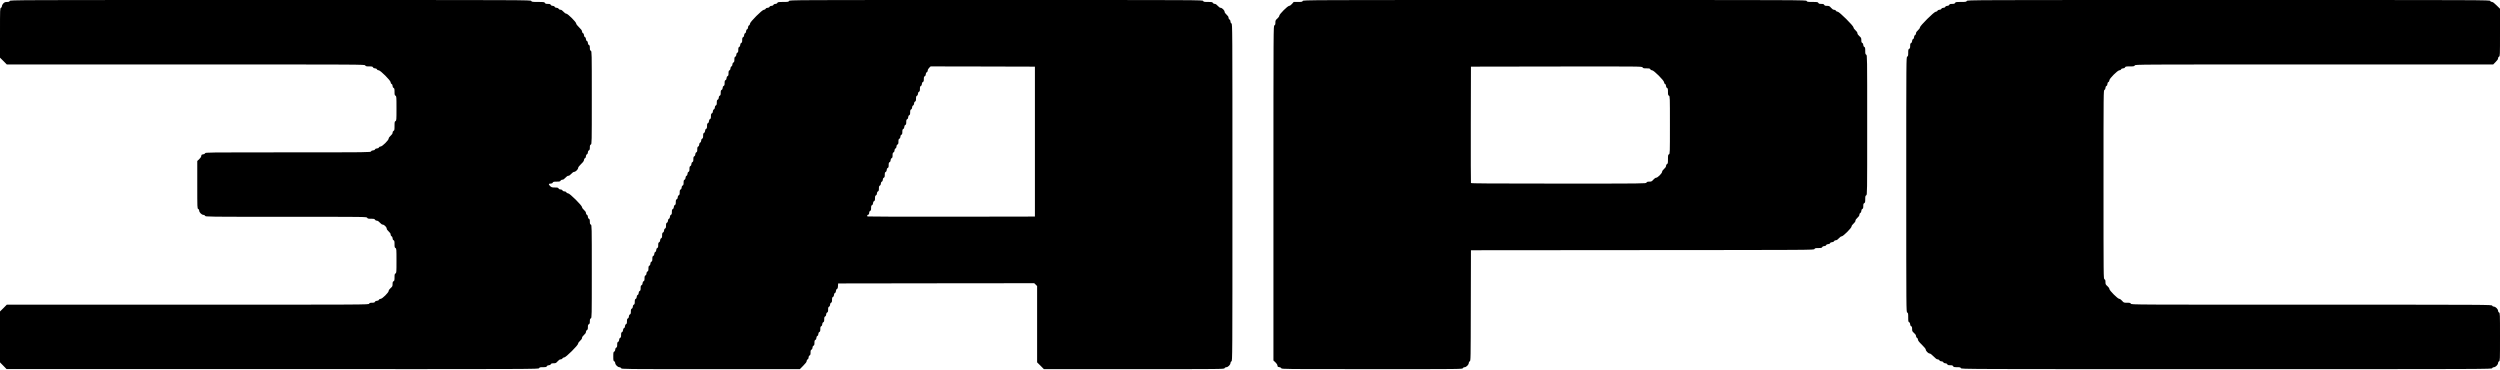
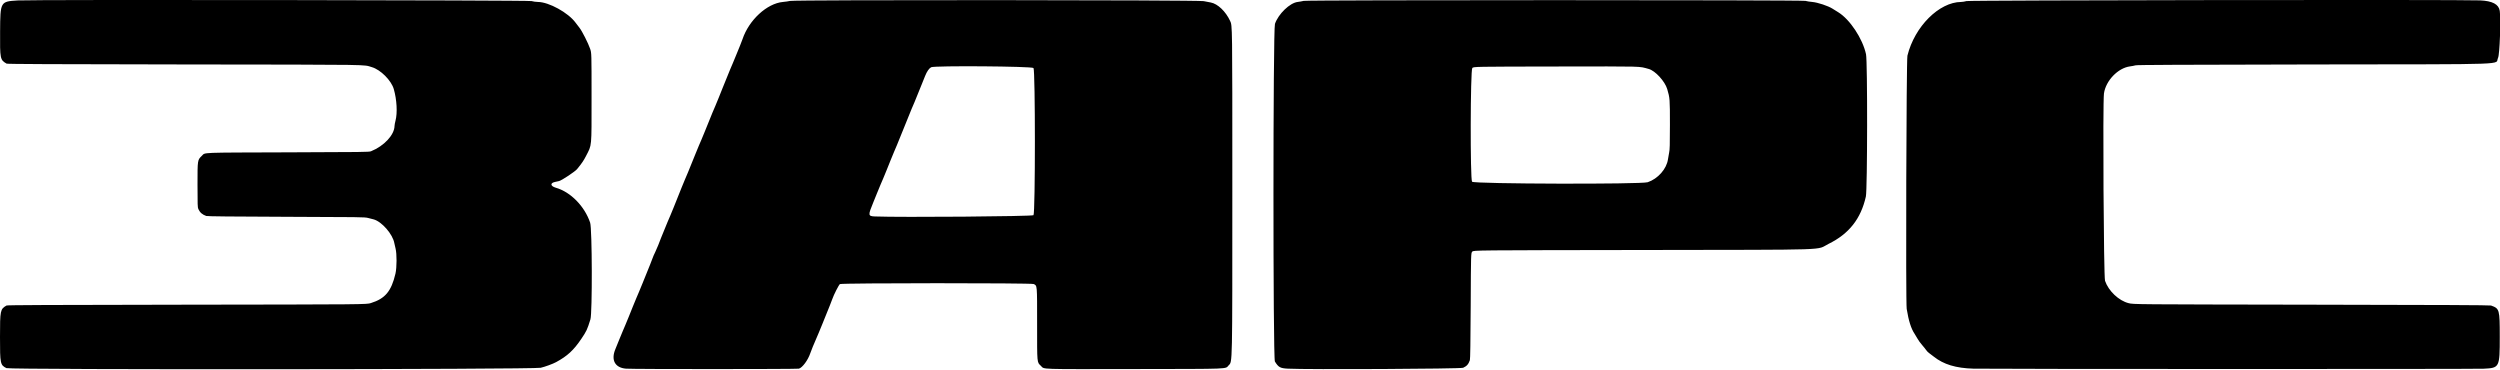
<svg xmlns="http://www.w3.org/2000/svg" role="img" aria-label="ЗАРС" viewBox="32.0 32.0 5120.0 756.0">
-   <path fill="currentColor" fill-rule="evenodd" d="M38.8 781.0L32.0 774.1L32.0 722.0L32.0 669.9L39.0 663.0L45.9 656.0L416.4 656.0C785.9 656.0 786.9 656.0 788.0 654.0C788.8 652.4 790.1 652.0 794.0 652.0C797.9 652.0 799.2 651.6 800.0 650.0C800.7 648.7 802.1 648.0 804.0 648.0C805.9 648.0 807.3 647.3 808.0 646.0C808.6 644.8 810.1 644.0 811.6 644.0C814.9 644.0 828.0 631.1 828.0 627.8C828.0 626.4 829.6 624.1 832.0 622.0C835.6 618.9 836.0 618.0 836.0 613.8C836.0 610.1 836.4 608.8 838.0 608.0C839.7 607.1 840.0 605.9 840.0 600.0C840.0 594.1 840.3 592.9 842.0 592.0C843.9 591.0 844.0 589.9 844.0 566.0C844.0 542.1 843.9 541.0 842.0 540.0C840.3 539.1 840.0 537.9 840.0 532.0C840.0 526.1 839.7 524.9 838.0 524.0C836.7 523.3 836.0 521.9 836.0 520.0C836.0 518.1 835.3 516.7 834.0 516.0C832.8 515.3 832.0 513.9 832.0 512.2C832.0 510.3 830.8 508.5 828.0 506.0C825.5 503.8 824.0 501.6 824.0 500.2C824.0 497.2 818.8 492.0 815.8 492.0C814.4 492.0 812.2 490.5 810.0 488.0C807.5 485.2 805.7 484.0 803.8 484.0C802.1 484.0 800.7 483.2 800.0 482.0C799.1 480.3 797.9 480.0 792.0 480.0C786.1 480.0 784.9 479.7 784.0 478.0C782.9 476.0 781.9 476.0 618.0 476.0C454.1 476.0 453.1 476.0 452.0 474.0C451.4 472.8 449.9 472.0 448.4 472.0C445.1 472.0 440.0 466.9 440.0 463.6C440.0 462.1 439.2 460.6 438.0 460.0C436.0 459.0 436.0 457.9 436.0 410.3L436.0 361.7L439.9 358.1C442.4 355.8 443.9 353.4 444.2 351.5C444.5 348.9 445.0 348.5 447.7 348.2C449.7 348.0 451.4 347.1 452.0 345.9C453.1 344.0 455.9 344.0 622.0 344.0C789.9 344.0 790.9 344.0 792.0 342.0C792.7 340.7 794.1 340.0 796.0 340.0C797.9 340.0 799.3 339.3 800.0 338.0C800.7 336.7 802.1 336.0 804.0 336.0C805.9 336.0 807.3 335.3 808.0 334.0C808.6 332.8 810.1 332.0 811.6 332.0C814.9 332.0 828.0 319.1 828.0 315.8C828.0 314.4 829.6 312.1 832.0 310.0C834.8 307.5 836.0 305.7 836.0 303.8C836.0 302.1 836.8 300.7 838.0 300.0C839.8 299.1 840.0 297.9 840.0 290.0C840.0 282.1 840.2 280.9 842.0 280.0C843.9 279.0 844.0 277.9 844.0 254.0C844.0 230.1 843.9 229.0 842.0 228.0C840.3 227.1 840.0 225.9 840.0 220.0C840.0 214.1 839.7 212.9 838.0 212.0C836.7 211.3 836.0 209.9 836.0 208.0C836.0 206.1 835.3 204.7 834.0 204.0C832.8 203.4 832.0 201.9 832.0 200.4C832.0 196.9 811.1 176.0 807.6 176.0C806.1 176.0 804.6 175.2 804.0 174.0C803.3 172.7 801.9 172.0 800.0 172.0C798.1 172.0 796.7 171.3 796.0 170.0C795.1 168.3 793.9 168.0 788.0 168.0C782.1 168.0 780.9 167.7 780.0 166.0C778.9 164.0 777.9 164.0 412.4 164.0L45.9 164.0L39.0 157.0L32.0 150.1L32.0 99.6C32.0 50.1 32.0 49.0 34.0 48.0C35.2 47.4 36.0 45.9 36.0 44.4C36.0 42.9 37.2 40.6 38.9 38.9C41.3 36.6 42.7 36.0 46.4 36.0C49.9 36.0 51.2 35.5 52.0 34.0C53.1 32.0 54.1 32.0 586.0 32.0C1117.9 32.0 1118.9 32.0 1120.0 34.0C1121.0 35.8 1122.1 36.0 1134.0 36.0C1145.9 36.0 1147.0 36.2 1148.0 38.0C1148.8 39.6 1150.1 40.0 1154.0 40.0C1157.9 40.0 1159.2 40.4 1160.0 42.0C1160.7 43.3 1162.1 44.0 1164.0 44.0C1165.9 44.0 1167.3 44.7 1168.0 46.0C1168.7 47.3 1170.1 48.0 1172.0 48.0C1173.9 48.0 1175.3 48.7 1176.0 50.0C1176.7 51.2 1178.1 52.0 1179.8 52.0C1181.7 52.0 1183.5 53.2 1186.0 56.0C1188.1 58.4 1190.4 60.0 1191.8 60.0C1194.8 60.0 1212.0 77.1 1212.0 80.1C1212.0 81.4 1214.3 84.5 1218.0 88.0C1222.3 92.1 1224.0 94.5 1224.0 96.4C1224.0 97.9 1224.8 99.4 1226.0 100.0C1227.3 100.7 1228.0 102.1 1228.0 104.0C1228.0 105.9 1228.7 107.3 1230.0 108.0C1231.3 108.7 1232.0 110.1 1232.0 112.0C1232.0 113.9 1232.7 115.3 1234.0 116.0C1235.3 116.7 1236.0 118.1 1236.0 120.0C1236.0 121.9 1236.7 123.3 1238.0 124.0C1239.6 124.8 1240.0 126.1 1240.0 130.0C1240.0 133.9 1240.4 135.2 1242.0 136.0C1244.0 137.1 1244.0 138.1 1244.0 232.0C1244.0 325.9 1244.0 326.9 1242.0 328.0C1240.4 328.8 1240.0 330.1 1240.0 334.0C1240.0 337.9 1239.6 339.2 1238.0 340.0C1236.7 340.7 1236.0 342.1 1236.0 344.0C1236.0 345.9 1235.3 347.3 1234.0 348.0C1232.7 348.7 1232.0 350.1 1232.0 352.0C1232.0 353.9 1231.3 355.3 1230.0 356.0C1228.8 356.6 1228.0 358.1 1228.0 359.6C1228.0 361.5 1226.3 363.9 1222.0 368.0C1218.3 371.6 1216.0 374.6 1216.0 376.0C1216.0 378.9 1210.8 384.0 1207.8 384.0C1206.4 384.0 1204.2 385.5 1202.0 388.0C1199.7 390.6 1197.6 392.0 1196.0 392.0C1194.4 392.0 1192.3 393.4 1190.0 396.0C1187.5 398.8 1185.7 400.0 1183.8 400.0C1182.1 400.0 1180.7 400.8 1180.0 402.0C1179.1 403.7 1177.9 404.0 1172.0 404.0C1166.1 404.0 1164.9 404.3 1164.0 406.0C1163.2 407.4 1161.9 408.0 1159.5 408.0C1155.2 408.0 1155.0 409.6 1158.9 413.3C1161.5 415.7 1162.6 416.0 1168.4 416.0C1173.9 416.0 1175.1 416.3 1176.0 418.0C1176.7 419.3 1178.1 420.0 1180.0 420.0C1181.9 420.0 1183.3 420.7 1184.0 422.0C1184.7 423.3 1186.1 424.0 1188.0 424.0C1189.9 424.0 1191.3 424.7 1192.0 426.0C1192.6 427.2 1194.1 428.0 1195.6 428.0C1198.9 428.0 1224.0 452.9 1224.0 456.2C1224.0 457.6 1225.6 459.9 1228.0 462.0C1230.8 464.5 1232.0 466.3 1232.0 468.2C1232.0 469.9 1232.8 471.3 1234.0 472.0C1235.3 472.7 1236.0 474.1 1236.0 476.0C1236.0 477.9 1236.7 479.3 1238.0 480.0C1239.6 480.8 1240.0 482.1 1240.0 486.0C1240.0 489.9 1240.4 491.2 1242.0 492.0C1244.0 493.1 1244.0 494.1 1244.0 588.0C1244.0 681.9 1244.0 682.9 1242.0 684.0C1240.4 684.8 1240.0 686.1 1240.0 690.0C1240.0 693.9 1239.6 695.2 1238.0 696.0C1236.4 696.8 1236.0 698.1 1236.0 702.0C1236.0 705.9 1235.6 707.2 1234.0 708.0C1232.8 708.7 1232.0 710.1 1232.0 711.8C1232.0 713.7 1230.8 715.5 1228.0 718.0C1225.4 720.3 1224.0 722.4 1224.0 724.0C1224.0 725.6 1222.6 727.7 1220.0 730.0C1217.6 732.1 1216.0 734.4 1216.0 735.8C1216.0 739.1 1190.9 764.0 1187.6 764.0C1186.1 764.0 1184.6 764.8 1184.0 766.0C1183.3 767.2 1181.9 768.0 1180.2 768.0C1178.3 768.0 1176.5 769.2 1174.0 772.0C1170.9 775.6 1170.0 776.0 1165.8 776.0C1162.1 776.0 1160.8 776.4 1160.0 778.0C1159.3 779.3 1157.9 780.0 1156.0 780.0C1154.1 780.0 1152.7 780.7 1152.0 782.0C1151.1 783.7 1149.9 784.0 1144.0 784.0C1138.1 784.0 1136.9 784.3 1136.0 786.0C1134.9 788.0 1133.9 788.0 590.2 787.9L45.5 787.9L38.8 781.0ZM1304.0 786.0C1303.4 784.8 1301.9 784.0 1300.4 784.0C1297.1 784.0 1292.0 778.9 1292.0 775.6C1292.0 774.1 1291.2 772.6 1290.0 772.0C1288.2 771.1 1288.0 769.9 1288.0 762.0C1288.0 754.1 1288.2 752.9 1290.0 752.0C1291.3 751.3 1292.0 749.9 1292.0 748.0C1292.0 746.1 1292.7 744.7 1294.0 744.0C1295.6 743.2 1296.0 741.9 1296.0 738.0C1296.0 734.1 1296.4 732.8 1298.0 732.0C1299.3 731.3 1300.0 729.9 1300.0 728.0C1300.0 726.1 1300.7 724.7 1302.0 724.0C1303.6 723.2 1304.0 721.9 1304.0 718.0C1304.0 714.1 1304.4 712.8 1306.0 712.0C1307.3 711.3 1308.0 709.9 1308.0 708.0C1308.0 706.1 1308.7 704.7 1310.0 704.0C1311.3 703.3 1312.0 701.9 1312.0 700.0C1312.0 698.1 1312.7 696.7 1314.0 696.0C1315.6 695.2 1316.0 693.9 1316.0 690.0C1316.0 686.1 1316.4 684.8 1318.0 684.0C1319.3 683.3 1320.0 681.9 1320.0 680.0C1320.0 678.1 1320.7 676.7 1322.0 676.0C1323.6 675.2 1324.0 673.9 1324.0 670.0C1324.0 666.1 1324.4 664.8 1326.0 664.0C1327.3 663.3 1328.0 661.9 1328.0 660.0C1328.0 658.1 1328.7 656.7 1330.0 656.0C1331.6 655.2 1332.0 653.9 1332.0 650.0C1332.0 646.1 1332.4 644.8 1334.0 644.0C1335.3 643.3 1336.0 641.9 1336.0 640.0C1336.0 638.1 1336.7 636.7 1338.0 636.0C1339.3 635.3 1340.0 633.9 1340.0 632.0C1340.0 630.1 1340.7 628.7 1342.0 628.0C1343.6 627.2 1344.0 625.9 1344.0 622.0C1344.0 618.1 1344.4 616.8 1346.0 616.0C1347.3 615.3 1348.0 613.9 1348.0 612.0C1348.0 610.1 1348.7 608.7 1350.0 608.0C1351.6 607.2 1352.0 605.9 1352.0 602.0C1352.0 598.1 1352.4 596.8 1354.0 596.0C1355.3 595.3 1356.0 593.9 1356.0 592.0C1356.0 590.1 1356.7 588.7 1358.0 588.0C1359.6 587.2 1360.0 585.9 1360.0 582.0C1360.0 578.1 1360.4 576.8 1362.0 576.0C1363.3 575.3 1364.0 573.9 1364.0 572.0C1364.0 570.1 1364.7 568.7 1366.0 568.0C1367.6 567.2 1368.0 565.9 1368.0 562.0C1368.0 558.1 1368.4 556.8 1370.0 556.0C1371.3 555.3 1372.0 553.9 1372.0 552.0C1372.0 550.1 1372.7 548.7 1374.0 548.0C1375.3 547.3 1376.0 545.9 1376.0 544.0C1376.0 542.1 1376.7 540.7 1378.0 540.0C1379.6 539.2 1380.0 537.9 1380.0 534.0C1380.0 530.1 1380.4 528.8 1382.0 528.0C1383.3 527.3 1384.0 525.9 1384.0 524.0C1384.0 522.1 1384.7 520.7 1386.0 520.0C1387.6 519.2 1388.0 517.9 1388.0 514.0C1388.0 510.1 1388.4 508.8 1390.0 508.0C1391.3 507.3 1392.0 505.9 1392.0 504.0C1392.0 502.1 1392.7 500.7 1394.0 500.0C1395.6 499.2 1396.0 497.9 1396.0 494.0C1396.0 490.1 1396.4 488.8 1398.0 488.0C1399.3 487.3 1400.0 485.9 1400.0 484.0C1400.0 482.1 1400.7 480.7 1402.0 480.0C1403.3 479.3 1404.0 477.9 1404.0 476.0C1404.0 474.1 1404.7 472.7 1406.0 472.0C1407.6 471.2 1408.0 469.9 1408.0 466.0C1408.0 462.1 1408.4 460.8 1410.0 460.0C1411.3 459.3 1412.0 457.9 1412.0 456.0C1412.0 454.1 1412.7 452.7 1414.0 452.0C1415.6 451.2 1416.0 449.9 1416.0 446.0C1416.0 442.1 1416.4 440.8 1418.0 440.0C1419.3 439.3 1420.0 437.9 1420.0 436.0C1420.0 434.1 1420.7 432.7 1422.0 432.0C1423.6 431.2 1424.0 429.9 1424.0 426.0C1424.0 422.1 1424.4 420.8 1426.0 420.0C1427.3 419.3 1428.0 417.9 1428.0 416.0C1428.0 414.1 1428.7 412.7 1430.0 412.0C1431.6 411.2 1432.0 409.9 1432.0 406.0C1432.0 402.1 1432.4 400.8 1434.0 400.0C1435.3 399.3 1436.0 397.9 1436.0 396.0C1436.0 394.1 1436.7 392.7 1438.0 392.0C1439.3 391.3 1440.0 389.9 1440.0 388.0C1440.0 386.1 1440.7 384.7 1442.0 384.0C1443.6 383.2 1444.0 381.9 1444.0 378.0C1444.0 374.1 1444.4 372.8 1446.0 372.0C1447.3 371.3 1448.0 369.9 1448.0 368.0C1448.0 366.1 1448.7 364.7 1450.0 364.0C1451.6 363.2 1452.0 361.9 1452.0 358.0C1452.0 354.1 1452.4 352.8 1454.0 352.0C1455.3 351.3 1456.0 349.9 1456.0 348.0C1456.0 346.1 1456.7 344.7 1458.0 344.0C1459.6 343.2 1460.0 341.9 1460.0 338.0C1460.0 334.1 1460.4 332.8 1462.0 332.0C1463.3 331.3 1464.0 329.9 1464.0 328.0C1464.0 326.1 1464.7 324.7 1466.0 324.0C1467.3 323.3 1468.0 321.9 1468.0 320.0C1468.0 318.1 1468.7 316.7 1470.0 316.0C1471.6 315.2 1472.0 313.9 1472.0 310.0C1472.0 306.1 1472.4 304.8 1474.0 304.0C1475.3 303.3 1476.0 301.9 1476.0 300.0C1476.0 298.1 1476.7 296.7 1478.0 296.0C1479.6 295.2 1480.0 293.9 1480.0 290.0C1480.0 286.1 1480.4 284.8 1482.0 284.0C1483.3 283.3 1484.0 281.9 1484.0 280.0C1484.0 278.1 1484.7 276.7 1486.0 276.0C1487.6 275.2 1488.0 273.9 1488.0 270.0C1488.0 266.1 1488.4 264.8 1490.0 264.0C1491.3 263.3 1492.0 261.9 1492.0 260.0C1492.0 258.1 1492.7 256.7 1494.0 256.0C1495.3 255.3 1496.0 253.9 1496.0 252.0C1496.0 250.1 1496.7 248.7 1498.0 248.0C1499.6 247.2 1500.0 245.9 1500.0 242.0C1500.0 238.1 1500.4 236.8 1502.0 236.0C1503.3 235.3 1504.0 233.9 1504.0 232.0C1504.0 230.1 1504.7 228.7 1506.0 228.0C1507.6 227.2 1508.0 225.9 1508.0 222.0C1508.0 218.1 1508.4 216.8 1510.0 216.0C1511.3 215.3 1512.0 213.9 1512.0 212.0C1512.0 210.1 1512.7 208.7 1514.0 208.0C1515.6 207.2 1516.0 205.9 1516.0 202.0C1516.0 198.1 1516.4 196.8 1518.0 196.0C1519.3 195.3 1520.0 193.9 1520.0 192.0C1520.0 190.1 1520.7 188.7 1522.0 188.0C1523.6 187.2 1524.0 185.9 1524.0 182.0C1524.0 178.1 1524.4 176.8 1526.0 176.0C1527.3 175.3 1528.0 173.9 1528.0 172.0C1528.0 170.1 1528.7 168.7 1530.0 168.0C1531.3 167.3 1532.0 165.9 1532.0 164.0C1532.0 162.1 1532.7 160.7 1534.0 160.0C1535.6 159.2 1536.0 157.9 1536.0 154.0C1536.0 150.1 1536.4 148.8 1538.0 148.0C1539.3 147.3 1540.0 145.9 1540.0 144.0C1540.0 142.1 1540.7 140.7 1542.0 140.0C1543.6 139.2 1544.0 137.9 1544.0 134.0C1544.0 130.1 1544.4 128.8 1546.0 128.0C1547.3 127.3 1548.0 125.9 1548.0 124.0C1548.0 122.1 1548.7 120.7 1550.0 120.0C1551.6 119.2 1552.0 117.9 1552.0 114.0C1552.0 110.1 1552.4 108.8 1554.0 108.0C1555.3 107.3 1556.0 105.9 1556.0 104.0C1556.0 102.1 1556.7 100.7 1558.0 100.0C1559.3 99.3 1560.0 97.9 1560.0 96.0C1560.0 94.1 1560.7 92.7 1562.0 92.0C1563.3 91.3 1564.0 89.9 1564.0 88.0C1564.0 86.1 1564.7 84.7 1566.0 84.0C1567.2 83.4 1568.0 81.9 1568.0 80.4C1568.0 76.9 1592.9 52.0 1596.4 52.0C1597.9 52.0 1599.4 51.2 1600.0 50.0C1600.7 48.7 1602.1 48.0 1604.0 48.0C1605.9 48.0 1607.3 47.3 1608.0 46.0C1608.7 44.7 1610.1 44.0 1612.0 44.0C1613.9 44.0 1615.3 43.3 1616.0 42.0C1616.7 40.7 1618.1 40.0 1620.0 40.0C1621.9 40.0 1623.3 39.3 1624.0 38.0C1625.0 36.2 1626.1 36.0 1636.0 36.0C1645.9 36.0 1647.0 35.8 1648.0 34.0C1649.1 32.0 1650.1 32.0 2072.0 32.0C2493.9 32.0 2494.9 32.0 2496.0 34.0C2496.9 35.8 2498.1 36.0 2506.0 36.0C2513.9 36.0 2515.1 36.2 2516.0 38.0C2516.7 39.2 2518.1 40.0 2519.8 40.0C2521.7 40.0 2523.5 41.2 2526.0 44.0C2528.2 46.5 2530.4 48.0 2531.8 48.0C2534.8 48.0 2540.0 53.2 2540.0 56.2C2540.0 57.6 2541.5 59.8 2544.0 62.0C2546.8 64.5 2548.0 66.3 2548.0 68.2C2548.0 69.9 2548.8 71.3 2550.0 72.0C2551.3 72.7 2552.0 74.1 2552.0 76.0C2552.0 77.9 2552.7 79.3 2554.0 80.0C2556.0 81.1 2556.0 82.1 2556.0 426.0C2556.0 769.9 2556.0 770.9 2554.0 772.0C2552.8 772.6 2552.0 774.1 2552.0 775.6C2552.0 778.9 2546.9 784.0 2543.6 784.0C2542.1 784.0 2540.6 784.8 2540.0 786.0C2538.9 788.0 2537.9 788.0 2354.4 788.0L2169.9 788.0L2163.0 781.0L2156.0 774.1L2156.0 696.0L2156.0 617.8L2153.1 614.9L2150.1 612.0L1949.3 612.2L1748.5 612.5L1748.2 617.7C1748.0 621.7 1747.4 623.2 1745.9 624.0C1744.7 624.7 1744.0 626.1 1744.0 628.0C1744.0 629.9 1743.3 631.3 1742.0 632.0C1740.7 632.7 1740.0 634.1 1740.0 636.0C1740.0 637.9 1739.3 639.3 1738.0 640.0C1736.4 640.8 1736.0 642.1 1736.0 646.0C1736.0 649.9 1735.6 651.2 1734.0 652.0C1732.7 652.7 1732.0 654.1 1732.0 656.0C1732.0 657.9 1731.3 659.3 1730.0 660.0C1728.4 660.8 1728.0 662.1 1728.0 666.0C1728.0 669.9 1727.6 671.2 1726.0 672.0C1724.7 672.7 1724.0 674.1 1724.0 676.0C1724.0 677.9 1723.3 679.3 1722.0 680.0C1720.4 680.8 1720.0 682.1 1720.0 686.0C1720.0 689.9 1719.6 691.2 1718.0 692.0C1716.7 692.7 1716.0 694.1 1716.0 696.0C1716.0 697.9 1715.3 699.3 1714.0 700.0C1712.4 700.8 1712.0 702.1 1712.0 706.0C1712.0 709.9 1711.6 711.2 1710.0 712.0C1708.7 712.7 1708.0 714.1 1708.0 716.0C1708.0 717.9 1707.3 719.3 1706.0 720.0C1704.7 720.7 1704.0 722.1 1704.0 724.0C1704.0 725.9 1703.3 727.3 1702.0 728.0C1700.4 728.8 1700.0 730.1 1700.0 734.0C1700.0 737.9 1699.6 739.2 1698.0 740.0C1696.7 740.7 1696.0 742.1 1696.0 744.0C1696.0 745.9 1695.3 747.3 1694.0 748.0C1692.4 748.8 1692.0 750.1 1692.0 754.0C1692.0 757.9 1691.6 759.2 1690.0 760.0C1688.7 760.7 1688.0 762.1 1688.0 764.0C1688.0 765.9 1687.3 767.3 1686.0 768.0C1684.8 768.6 1684.0 770.1 1684.0 771.6C1684.0 773.3 1681.9 776.1 1677.0 781.0L1670.1 788.0L1487.6 788.0C1306.1 788.0 1305.1 788.0 1304.0 786.0ZM2656.0 786.1C2655.4 784.9 2653.7 784.0 2651.7 783.8C2649.0 783.5 2648.5 783.1 2648.2 780.5C2647.9 778.6 2646.4 776.2 2643.9 773.9L2640.0 770.3L2640.0 427.7C2640.0 86.1 2640.0 85.1 2642.0 84.0C2643.6 83.2 2644.0 81.9 2644.0 78.2C2644.0 74.0 2644.4 73.1 2648.0 70.0C2650.4 67.9 2652.0 65.6 2652.0 64.2C2652.0 61.1 2669.1 44.0 2672.2 44.0C2673.6 44.0 2675.9 42.4 2678.0 40.0L2681.5 36.0L2690.2 36.0C2697.9 36.0 2699.1 35.8 2700.0 34.0C2701.1 32.0 2702.1 32.0 3216.0 32.0C3729.9 32.0 3730.9 32.0 3732.0 34.0C3733.0 35.8 3734.1 36.0 3744.0 36.0C3753.9 36.0 3755.0 36.2 3756.0 38.0C3756.8 39.6 3758.1 40.0 3762.0 40.0C3765.9 40.0 3767.2 40.4 3768.0 42.0C3768.8 43.6 3770.1 44.0 3773.8 44.0C3778.0 44.0 3778.9 44.4 3782.0 48.0C3784.5 50.8 3786.3 52.0 3788.2 52.0C3789.9 52.0 3791.3 52.8 3792.0 54.0C3792.6 55.2 3794.1 56.0 3795.6 56.0C3798.9 56.0 3828.0 84.9 3828.0 88.2C3828.0 89.6 3829.6 91.9 3832.0 94.0C3834.6 96.3 3836.0 98.4 3836.0 100.0C3836.0 101.6 3837.4 103.7 3840.0 106.0C3843.6 109.1 3844.0 110.0 3844.0 114.2C3844.0 117.9 3844.4 119.2 3846.0 120.0C3847.3 120.7 3848.0 122.1 3848.0 124.0C3848.0 125.9 3848.7 127.3 3850.0 128.0C3851.7 128.9 3852.0 130.1 3852.0 136.0C3852.0 141.9 3852.3 143.1 3854.0 144.0C3856.0 145.1 3856.0 146.1 3856.0 288.0C3856.0 429.9 3856.0 430.9 3854.0 432.0C3852.3 432.9 3852.0 434.1 3852.0 440.0C3852.0 445.9 3851.7 447.1 3850.0 448.0C3848.4 448.8 3848.0 450.1 3848.0 454.0C3848.0 457.9 3847.6 459.2 3846.0 460.0C3844.7 460.7 3844.0 462.1 3844.0 464.0C3844.0 465.9 3843.3 467.3 3842.0 468.0C3840.8 468.7 3840.0 470.1 3840.0 471.8C3840.0 473.7 3838.8 475.5 3836.0 478.0C3833.4 480.3 3832.0 482.4 3832.0 484.0C3832.0 485.6 3830.6 487.7 3828.0 490.0C3825.6 492.1 3824.0 494.4 3824.0 495.8C3824.0 498.9 3806.9 516.0 3803.8 516.0C3802.4 516.0 3800.1 517.6 3798.0 520.0C3795.5 522.8 3793.7 524.0 3791.8 524.0C3790.1 524.0 3788.7 524.8 3788.0 526.0C3787.3 527.3 3785.9 528.0 3784.0 528.0C3782.1 528.0 3780.7 528.7 3780.0 530.0C3779.3 531.3 3777.9 532.0 3776.0 532.0C3774.1 532.0 3772.7 532.7 3772.0 534.0C3771.3 535.3 3769.9 536.0 3768.0 536.0C3766.1 536.0 3764.7 536.7 3764.0 538.0C3763.1 539.7 3761.9 540.0 3756.0 540.0C3750.1 540.0 3748.9 540.3 3748.0 542.0C3746.9 544.0 3745.7 544.0 3395.7 544.2L3044.5 544.5L3044.2 657.7C3044.0 769.7 3044.0 770.9 3042.0 772.0C3040.8 772.6 3040.0 774.1 3040.0 775.6C3040.0 778.9 3034.9 784.0 3031.6 784.0C3030.1 784.0 3028.6 784.8 3028.0 786.0C3026.9 788.0 3025.9 788.0 2842.0 788.0C2660.1 788.0 2657.1 788.0 2656.0 786.1ZM4048.0 786.0C4047.1 784.3 4045.9 784.0 4040.0 784.0C4034.1 784.0 4032.9 783.7 4032.0 782.0C4031.2 780.4 4029.9 780.0 4026.0 780.0C4022.1 780.0 4020.8 779.6 4020.0 778.0C4019.3 776.7 4017.9 776.0 4016.0 776.0C4014.1 776.0 4012.7 775.3 4012.0 774.0C4011.3 772.7 4009.9 772.0 4008.0 772.0C4006.1 772.0 4004.7 771.3 4004.0 770.0C4003.4 768.8 4001.9 768.0 4000.4 768.0C3998.5 768.0 3996.1 766.3 3992.0 762.0C3988.4 758.3 3985.4 756.0 3984.0 756.0C3981.2 756.0 3976.0 750.8 3976.0 748.0C3976.0 746.6 3973.1 743.0 3968.0 738.0C3962.1 732.3 3960.0 729.5 3960.0 727.6C3960.0 726.1 3959.2 724.6 3958.0 724.0C3956.8 723.3 3956.0 721.9 3956.0 720.2C3956.0 718.3 3954.8 716.5 3952.0 714.0C3948.4 710.9 3948.0 710.0 3948.0 705.8C3948.0 702.1 3947.6 700.8 3946.0 700.0C3944.7 699.3 3944.0 697.9 3944.0 696.0C3944.0 694.1 3943.3 692.7 3942.0 692.0C3940.2 691.1 3940.0 689.9 3940.0 682.0C3940.0 674.1 3939.8 672.9 3938.0 672.0C3936.0 670.9 3936.0 669.9 3936.0 410.0C3936.0 150.1 3936.0 149.1 3938.0 148.0C3939.7 147.1 3940.0 145.9 3940.0 140.0C3940.0 134.1 3940.3 132.9 3942.0 132.0C3943.6 131.2 3944.0 129.9 3944.0 126.0C3944.0 122.1 3944.4 120.8 3946.0 120.0C3947.3 119.3 3948.0 117.9 3948.0 116.0C3948.0 114.1 3948.7 112.7 3950.0 112.0C3951.3 111.3 3952.0 109.9 3952.0 108.0C3952.0 106.1 3952.7 104.7 3954.0 104.0C3955.2 103.3 3956.0 101.9 3956.0 100.2C3956.0 98.3 3957.2 96.5 3960.0 94.0C3962.4 91.9 3964.0 89.6 3964.0 88.2C3964.0 84.9 3993.1 56.0 3996.4 56.0C3997.9 56.0 3999.4 55.2 4000.0 54.0C4000.7 52.7 4002.1 52.0 4004.0 52.0C4005.9 52.0 4007.3 51.3 4008.0 50.0C4008.7 48.7 4010.1 48.0 4012.0 48.0C4013.9 48.0 4015.3 47.3 4016.0 46.0C4016.7 44.7 4018.1 44.0 4020.0 44.0C4021.9 44.0 4023.3 43.3 4024.0 42.0C4024.8 40.4 4026.1 40.0 4030.0 40.0C4033.9 40.0 4035.2 39.6 4036.0 38.0C4037.0 36.2 4038.1 36.0 4048.0 36.0C4057.9 36.0 4059.0 35.8 4060.0 34.0C4061.1 32.0 4062.1 32.0 4596.0 32.0C5129.9 32.0 5130.9 32.0 5132.0 34.0C5132.6 35.2 5134.1 36.0 5135.6 36.0C5137.3 36.0 5140.1 38.1 5145.0 43.0L5152.0 49.9L5152.0 98.4C5152.0 145.9 5152.0 147.0 5150.0 148.0C5148.8 148.6 5148.0 150.1 5148.0 151.6C5148.0 153.3 5146.4 155.7 5143.0 159.0L5138.1 164.0L4771.6 164.0C4406.1 164.0 4405.1 164.0 4404.0 166.0C4403.1 167.8 4401.9 168.0 4394.0 168.0C4386.1 168.0 4384.9 168.2 4384.0 170.0C4383.3 171.3 4381.9 172.0 4380.0 172.0C4378.1 172.0 4376.7 172.7 4376.0 174.0C4375.4 175.2 4373.9 176.0 4372.4 176.0C4368.9 176.0 4352.0 192.9 4352.0 196.4C4352.0 197.9 4351.2 199.4 4350.0 200.0C4348.7 200.7 4348.0 202.1 4348.0 204.0C4348.0 205.9 4347.3 207.3 4346.0 208.0C4344.7 208.7 4344.0 210.1 4344.0 212.0C4344.0 213.9 4343.3 215.3 4342.0 216.0C4340.0 217.1 4340.0 218.1 4340.0 410.0C4340.0 601.9 4340.0 602.9 4342.0 604.0C4343.6 604.8 4344.0 606.1 4344.0 609.8C4344.0 614.0 4344.4 614.9 4348.0 618.0C4350.4 620.1 4352.0 622.4 4352.0 623.8C4352.0 626.9 4369.1 644.0 4372.2 644.0C4373.6 644.0 4375.9 645.6 4378.0 648.0C4381.4 651.9 4381.6 652.0 4388.2 652.0C4393.9 652.0 4395.1 652.3 4396.0 654.0C4397.1 656.0 4398.1 656.0 4766.0 656.0C5133.9 656.0 5134.9 656.0 5136.0 658.0C5136.6 659.2 5138.1 660.0 5139.6 660.0C5142.9 660.0 5148.0 665.1 5148.0 668.4C5148.0 669.9 5148.8 671.4 5150.0 672.0C5152.0 673.0 5152.0 674.1 5152.0 722.0C5152.0 769.9 5152.0 771.0 5150.0 772.0C5148.8 772.6 5148.0 774.1 5148.0 775.6C5148.0 778.9 5142.9 784.0 5139.6 784.0C5138.1 784.0 5136.6 784.8 5136.0 786.0C5134.9 788.0 5133.9 788.0 4592.0 788.0C4050.1 788.0 4049.1 788.0 4048.0 786.0ZM2151.5 322.0L2151.5 168.5L2044.7 168.2L1937.9 168.0L1934.9 170.9C1933.2 172.6 1932.0 174.9 1932.0 176.4C1932.0 177.9 1931.2 179.4 1930.0 180.0C1928.7 180.7 1928.0 182.1 1928.0 184.0C1928.0 185.9 1927.3 187.3 1926.0 188.0C1924.4 188.8 1924.0 190.1 1924.0 194.0C1924.0 197.9 1923.6 199.2 1922.0 200.0C1920.7 200.7 1920.0 202.1 1920.0 204.0C1920.0 205.9 1919.3 207.3 1918.0 208.0C1916.4 208.8 1916.0 210.1 1916.0 214.0C1916.0 217.9 1915.6 219.2 1914.0 220.0C1912.7 220.7 1912.0 222.1 1912.0 224.0C1912.0 225.9 1911.3 227.3 1910.0 228.0C1908.4 228.8 1908.0 230.1 1908.0 234.0C1908.0 237.9 1907.6 239.2 1906.0 240.0C1904.7 240.7 1904.0 242.1 1904.0 244.0C1904.0 245.9 1903.3 247.3 1902.0 248.0C1900.7 248.7 1900.0 250.1 1900.0 252.0C1900.0 253.9 1899.3 255.3 1898.0 256.0C1896.4 256.8 1896.0 258.1 1896.0 262.0C1896.0 265.9 1895.6 267.2 1894.0 268.0C1892.7 268.7 1892.0 270.1 1892.0 272.0C1892.0 273.9 1891.3 275.3 1890.0 276.0C1888.4 276.8 1888.0 278.1 1888.0 282.0C1888.0 285.9 1887.6 287.2 1886.0 288.0C1884.7 288.7 1884.0 290.1 1884.0 292.0C1884.0 293.9 1883.3 295.3 1882.0 296.0C1880.4 296.8 1880.0 298.1 1880.0 302.0C1880.0 305.9 1879.6 307.2 1878.0 308.0C1876.7 308.7 1876.0 310.1 1876.0 312.0C1876.0 313.9 1875.3 315.3 1874.0 316.0C1872.4 316.8 1872.0 318.1 1872.0 322.0C1872.0 325.9 1871.6 327.2 1870.0 328.0C1868.7 328.7 1868.0 330.1 1868.0 332.0C1868.0 333.9 1867.3 335.3 1866.0 336.0C1864.7 336.7 1864.0 338.1 1864.0 340.0C1864.0 341.9 1863.3 343.3 1862.0 344.0C1860.4 344.8 1860.0 346.1 1860.0 350.0C1860.0 353.9 1859.6 355.2 1858.0 356.0C1856.7 356.7 1856.0 358.1 1856.0 360.0C1856.0 361.9 1855.3 363.3 1854.0 364.0C1852.4 364.8 1852.0 366.1 1852.0 370.0C1852.0 373.9 1851.6 375.2 1850.0 376.0C1848.7 376.7 1848.0 378.1 1848.0 380.0C1848.0 381.9 1847.3 383.3 1846.0 384.0C1844.4 384.8 1844.0 386.1 1844.0 390.0C1844.0 393.9 1843.6 395.2 1842.0 396.0C1840.7 396.7 1840.0 398.1 1840.0 400.0C1840.0 401.9 1839.3 403.3 1838.0 404.0C1836.7 404.7 1836.0 406.1 1836.0 408.0C1836.0 409.9 1835.3 411.3 1834.0 412.0C1832.4 412.8 1832.0 414.1 1832.0 418.0C1832.0 421.9 1831.6 423.2 1830.0 424.0C1828.7 424.7 1828.0 426.1 1828.0 428.0C1828.0 429.9 1827.3 431.3 1826.0 432.0C1824.4 432.8 1824.0 434.1 1824.0 438.0C1824.0 441.9 1823.6 443.2 1822.0 444.0C1820.7 444.7 1820.0 446.1 1820.0 448.0C1820.0 449.9 1819.3 451.3 1818.0 452.0C1816.4 452.8 1816.0 454.1 1816.0 458.0C1816.0 461.9 1815.6 463.2 1814.0 464.0C1812.7 464.7 1812.0 466.1 1812.0 468.1C1812.0 470.3 1811.5 471.3 1810.0 471.7C1808.0 472.2 1807.4 474.0 1808.7 475.3C1809.0 475.7 1886.3 475.9 1980.4 475.8L2151.5 475.5L2151.5 322.0ZM3404.0 406.0C3404.8 404.4 3406.1 404.0 3409.8 404.0C3414.0 404.0 3414.9 403.6 3418.0 400.0C3420.2 397.5 3422.4 396.0 3423.8 396.0C3426.9 396.0 3436.0 386.9 3436.0 383.8C3436.0 382.4 3437.5 380.2 3440.0 378.0C3442.8 375.5 3444.0 373.7 3444.0 371.8C3444.0 370.1 3444.8 368.7 3446.0 368.0C3447.8 367.1 3448.0 365.9 3448.0 358.0C3448.0 350.1 3448.2 348.9 3450.0 348.0C3452.0 346.9 3452.0 345.9 3452.0 288.0C3452.0 230.1 3452.0 229.1 3450.0 228.0C3448.3 227.1 3448.0 225.9 3448.0 220.0C3448.0 214.1 3447.7 212.9 3446.0 212.0C3444.7 211.3 3444.0 209.9 3444.0 208.0C3444.0 206.1 3443.3 204.7 3442.0 204.0C3440.8 203.4 3440.0 201.9 3440.0 200.4C3440.0 196.9 3419.1 176.0 3415.6 176.0C3414.1 176.0 3412.6 175.2 3412.0 174.0C3411.1 172.3 3409.9 172.0 3404.0 172.0C3398.1 172.0 3396.9 171.7 3396.0 170.0C3394.9 168.0 3394.1 168.0 3219.7 168.2L3044.5 168.5L3044.2 287.0C3044.1 352.2 3044.2 406.1 3044.5 406.8C3044.8 407.7 3081.7 408.0 3223.9 408.0C3401.9 408.0 3402.9 408.0 3404.0 406.0Z" />
+   <path fill="currentColor" fill-rule="evenodd" d="M45.2 785.9C32.5 779.6 32.0 777.2 32.0 722.4C32.0 667.4 32.5 665.1 45.4 657.7C47.0 656.8 129.4 656.4 415.0 656.0C782.5 655.5 782.5 655.5 791.5 652.7C820.9 643.5 833.4 628.6 841.9 592.4C844.8 579.8 844.9 552.1 842.1 540.9C841.1 536.8 839.9 531.9 839.6 530.0C836.4 511.5 813.5 485.4 796.9 481.2C794.5 480.6 789.4 479.3 785.5 478.3C778.9 476.6 768.7 476.5 618.0 476.0C506.4 475.6 456.6 475.1 454.4 474.3C446.2 471.4 441.6 467.4 438.2 460.1C436.7 456.9 436.5 451.8 436.5 410.0C436.5 358.8 436.4 359.7 445.7 350.8C452.8 344.0 438.6 344.6 622.0 344.0C775.2 343.5 787.8 343.4 791.8 341.8C818.5 331.1 839.7 308.3 840.0 290.0C840.0 288.1 840.9 283.2 842.0 279.1C846.2 263.3 844.7 236.2 838.5 214.5C833.4 196.7 811.3 174.6 793.5 169.5C774.5 164.1 808.0 164.5 411.0 164.0C137.1 163.6 47.0 163.2 45.5 162.3C32.2 154.7 31.8 152.6 32.2 96.5C32.6 35.1 32.6 35.1 68.5 32.9C99.1 31.0 1113.6 32.3 1120.5 34.2C1123.8 35.2 1129.7 35.9 1133.6 36.0C1156.1 36.1 1195.8 58.0 1210.8 78.5C1212.8 81.2 1216.3 85.9 1218.7 88.8C1224.0 95.4 1236.8 120.7 1240.6 132.0C1243.5 140.5 1243.5 140.5 1243.5 232.0C1243.5 335.9 1244.3 327.8 1232.3 351.2C1227.4 360.8 1223.9 366.1 1213.8 378.4C1209.7 383.4 1182.8 401.3 1177.0 402.8C1174.5 403.4 1171.1 404.2 1169.3 404.5C1158.2 406.6 1158.8 413.1 1170.4 416.5C1200.6 425.1 1229.3 454.4 1240.6 488.0C1244.8 500.2 1245.2 673.0 1241.2 686.0C1234.5 707.5 1233.2 710.2 1222.4 726.2C1206.7 749.4 1194.0 761.1 1171.0 773.6C1164.2 777.3 1148.1 783.2 1139.4 785.2C1124.2 788.7 52.2 789.4 45.2 785.9ZM1314.0 787.0C1291.5 785.2 1282.9 769.4 1292.3 747.0C1294.2 742.3 1297.7 733.8 1300.0 728.0C1302.3 722.2 1305.5 714.5 1307.1 710.8C1308.7 707.0 1311.3 701.0 1312.9 697.2C1314.5 693.5 1317.7 685.9 1319.9 680.2C1322.2 674.6 1325.8 665.4 1328.1 659.8C1330.3 654.1 1333.5 646.5 1335.1 642.8C1336.7 639.0 1339.3 633.0 1340.9 629.2C1342.5 625.5 1345.7 617.9 1347.9 612.2C1357.3 588.7 1360.4 581.1 1363.6 573.4C1365.4 568.9 1367.7 563.1 1368.6 560.4C1369.5 557.7 1371.8 552.4 1373.8 548.5C1375.7 544.6 1378.5 538.1 1380.1 534.0C1381.6 529.9 1384.0 523.6 1385.5 520.0C1392.4 502.9 1396.4 492.9 1399.2 486.5C1400.9 482.6 1403.5 476.6 1405.0 473.0C1406.6 469.4 1409.6 462.0 1411.8 456.5C1415.7 446.8 1419.3 437.8 1428.0 416.0C1430.3 410.2 1433.5 402.5 1435.1 398.8C1436.7 395.0 1439.3 389.0 1440.9 385.2C1443.6 378.9 1446.5 371.8 1456.2 347.5C1458.4 342.0 1461.5 334.5 1463.1 330.7C1464.7 327.0 1467.3 321.0 1468.9 317.2C1470.5 313.5 1473.6 306.0 1475.8 300.5C1485.5 276.2 1488.4 269.1 1491.1 262.7C1492.7 259.0 1495.3 253.0 1496.9 249.2C1498.5 245.5 1501.7 237.9 1503.9 232.2C1506.2 226.6 1509.8 217.6 1511.9 212.2C1522.0 186.9 1524.4 181.0 1527.1 174.8C1528.7 171.0 1531.3 165.0 1532.9 161.2C1534.5 157.5 1537.7 149.8 1540.0 144.0C1542.3 138.2 1545.7 129.8 1547.6 125.4C1549.4 120.9 1551.7 115.1 1552.6 112.4C1565.8 73.0 1602.7 39.0 1635.5 36.0C1640.5 35.6 1647.0 34.6 1650.0 33.9C1659.8 31.4 2484.3 31.9 2497.0 34.3C2502.2 35.3 2508.8 36.6 2511.7 37.1C2525.9 39.8 2542.2 55.3 2551.3 74.9C2555.9 84.6 2555.8 80.5 2555.8 414.5C2555.8 785.8 2556.1 772.1 2548.3 780.2C2540.8 788.1 2556.3 787.5 2357.0 787.8C2154.8 788.1 2171.6 788.7 2163.8 781.3C2155.6 773.4 2156.0 777.8 2156.0 695.5C2156.0 613.9 2156.3 617.4 2149.0 613.7C2144.4 611.4 1756.3 611.5 1752.2 613.8C1750.0 615.1 1739.6 635.5 1736.4 644.9C1735.6 647.3 1733.4 652.9 1731.6 657.4C1728.2 665.5 1723.4 677.4 1715.8 696.5C1713.6 702.0 1710.5 709.6 1708.8 713.5C1702.0 729.2 1700.0 733.9 1696.6 742.1C1694.7 746.9 1692.3 752.9 1691.4 755.6C1686.7 769.6 1675.3 785.0 1668.2 787.0C1664.0 788.1 1328.2 788.2 1314.0 787.0ZM2669.5 787.0C2653.8 786.2 2650.3 784.2 2643.0 772.4C2639.0 766.0 2639.1 92.6 2643.1 80.9C2650.0 60.6 2673.6 37.9 2689.6 36.0C2693.4 35.5 2699.0 34.6 2702.0 33.8C2710.2 31.8 3722.1 31.8 3729.5 33.8C3732.2 34.6 3738.6 35.6 3743.5 36.0C3754.8 37.0 3775.8 44.0 3784.7 49.6C3788.0 51.7 3793.4 55.1 3796.6 57.0C3820.5 71.6 3846.6 110.9 3853.6 143.0C3856.8 157.5 3856.5 420.1 3853.3 434.5C3843.1 480.1 3818.7 511.0 3776.8 531.5C3749.5 544.9 3795.5 543.3 3395.8 544.0C3050.0 544.5 3050.0 544.5 3047.3 547.3C3044.5 550.0 3044.5 550.0 3044.0 658.3C3043.6 732.0 3043.1 767.5 3042.3 769.6C3039.3 778.1 3036.1 781.7 3028.5 785.2C3023.5 787.5 2708.2 789.1 2669.5 787.0ZM4073.5 787.0C4037.6 786.0 4012.4 778.3 3992.4 762.4C3989.1 759.7 3984.8 756.4 3982.8 755.1C3980.9 753.8 3978.2 751.1 3976.9 749.1C3975.6 747.2 3971.8 742.4 3968.4 738.5C3965.0 734.7 3960.8 728.8 3959.0 725.5C3957.1 722.2 3954.4 717.7 3953.0 715.5C3945.9 704.9 3940.9 689.2 3936.9 664.5C3934.8 651.7 3936.2 154.6 3938.4 146.0C3953.1 86.4 4003.3 36.3 4048.4 36.0C4051.2 35.9 4056.2 35.2 4059.5 34.2C4066.1 32.4 5069.0 31.0 5111.2 32.8C5136.5 33.9 5149.5 40.8 5151.5 54.3C5154.0 71.5 5151.4 143.9 5148.0 150.5C5140.5 165.1 5186.7 163.4 4773.2 164.0C4492.9 164.5 4408.6 164.9 4405.5 165.8C4403.3 166.5 4398.1 167.5 4394.0 168.0C4369.5 171.3 4344.5 197.4 4340.9 223.5C4338.3 242.4 4340.3 599.0 4343.1 607.1C4350.2 627.9 4371.3 647.9 4391.5 652.9C4401.5 655.4 4401.5 655.4 4766.0 656.0C5027.3 656.4 5131.4 656.9 5133.6 657.7C5151.1 664.0 5151.5 665.5 5151.5 722.0C5151.5 784.7 5151.1 785.6 5118.5 787.1C5099.2 788.0 4106.2 787.9 4073.5 787.0ZM2148.6 472.7C2152.4 468.3 2152.4 175.7 2148.6 171.3C2145.5 167.7 1946.0 166.2 1939.0 169.7C1934.8 171.9 1930.3 178.3 1926.6 187.6C1925.0 191.4 1922.1 198.8 1920.0 204.0C1910.3 228.3 1907.6 235.0 1905.0 241.0C1903.5 244.6 1900.9 250.7 1899.2 254.5C1896.4 261.0 1893.3 268.6 1884.0 292.0C1874.8 315.2 1871.6 322.9 1868.9 329.2C1867.3 333.0 1864.7 339.0 1863.1 342.8C1861.5 346.5 1858.3 354.1 1856.1 359.8C1853.8 365.4 1850.2 374.6 1847.9 380.2C1845.7 385.9 1842.6 393.4 1841.0 397.0C1839.5 400.6 1836.9 406.6 1835.2 410.5C1833.5 414.4 1830.3 422.2 1828.0 428.0C1825.7 433.8 1822.3 442.1 1820.5 446.5C1809.5 473.0 1809.7 474.7 1823.7 475.3C1877.5 477.4 2146.4 475.2 2148.6 472.7ZM3406.5 405.2C3427.4 398.2 3445.3 377.9 3448.0 358.2C3448.5 354.5 3449.6 348.4 3450.4 344.5C3451.7 338.7 3452.0 328.9 3452.0 287.6C3452.0 234.5 3451.9 233.0 3446.5 214.5C3441.8 198.5 3421.8 176.7 3408.5 173.2C3387.2 167.5 3404.0 167.9 3218.7 168.2C3050.0 168.5 3050.0 168.5 3047.3 171.3C3043.3 175.3 3042.8 400.2 3046.8 404.2C3051.4 408.8 3392.8 409.7 3406.5 405.2Z" />
</svg>
